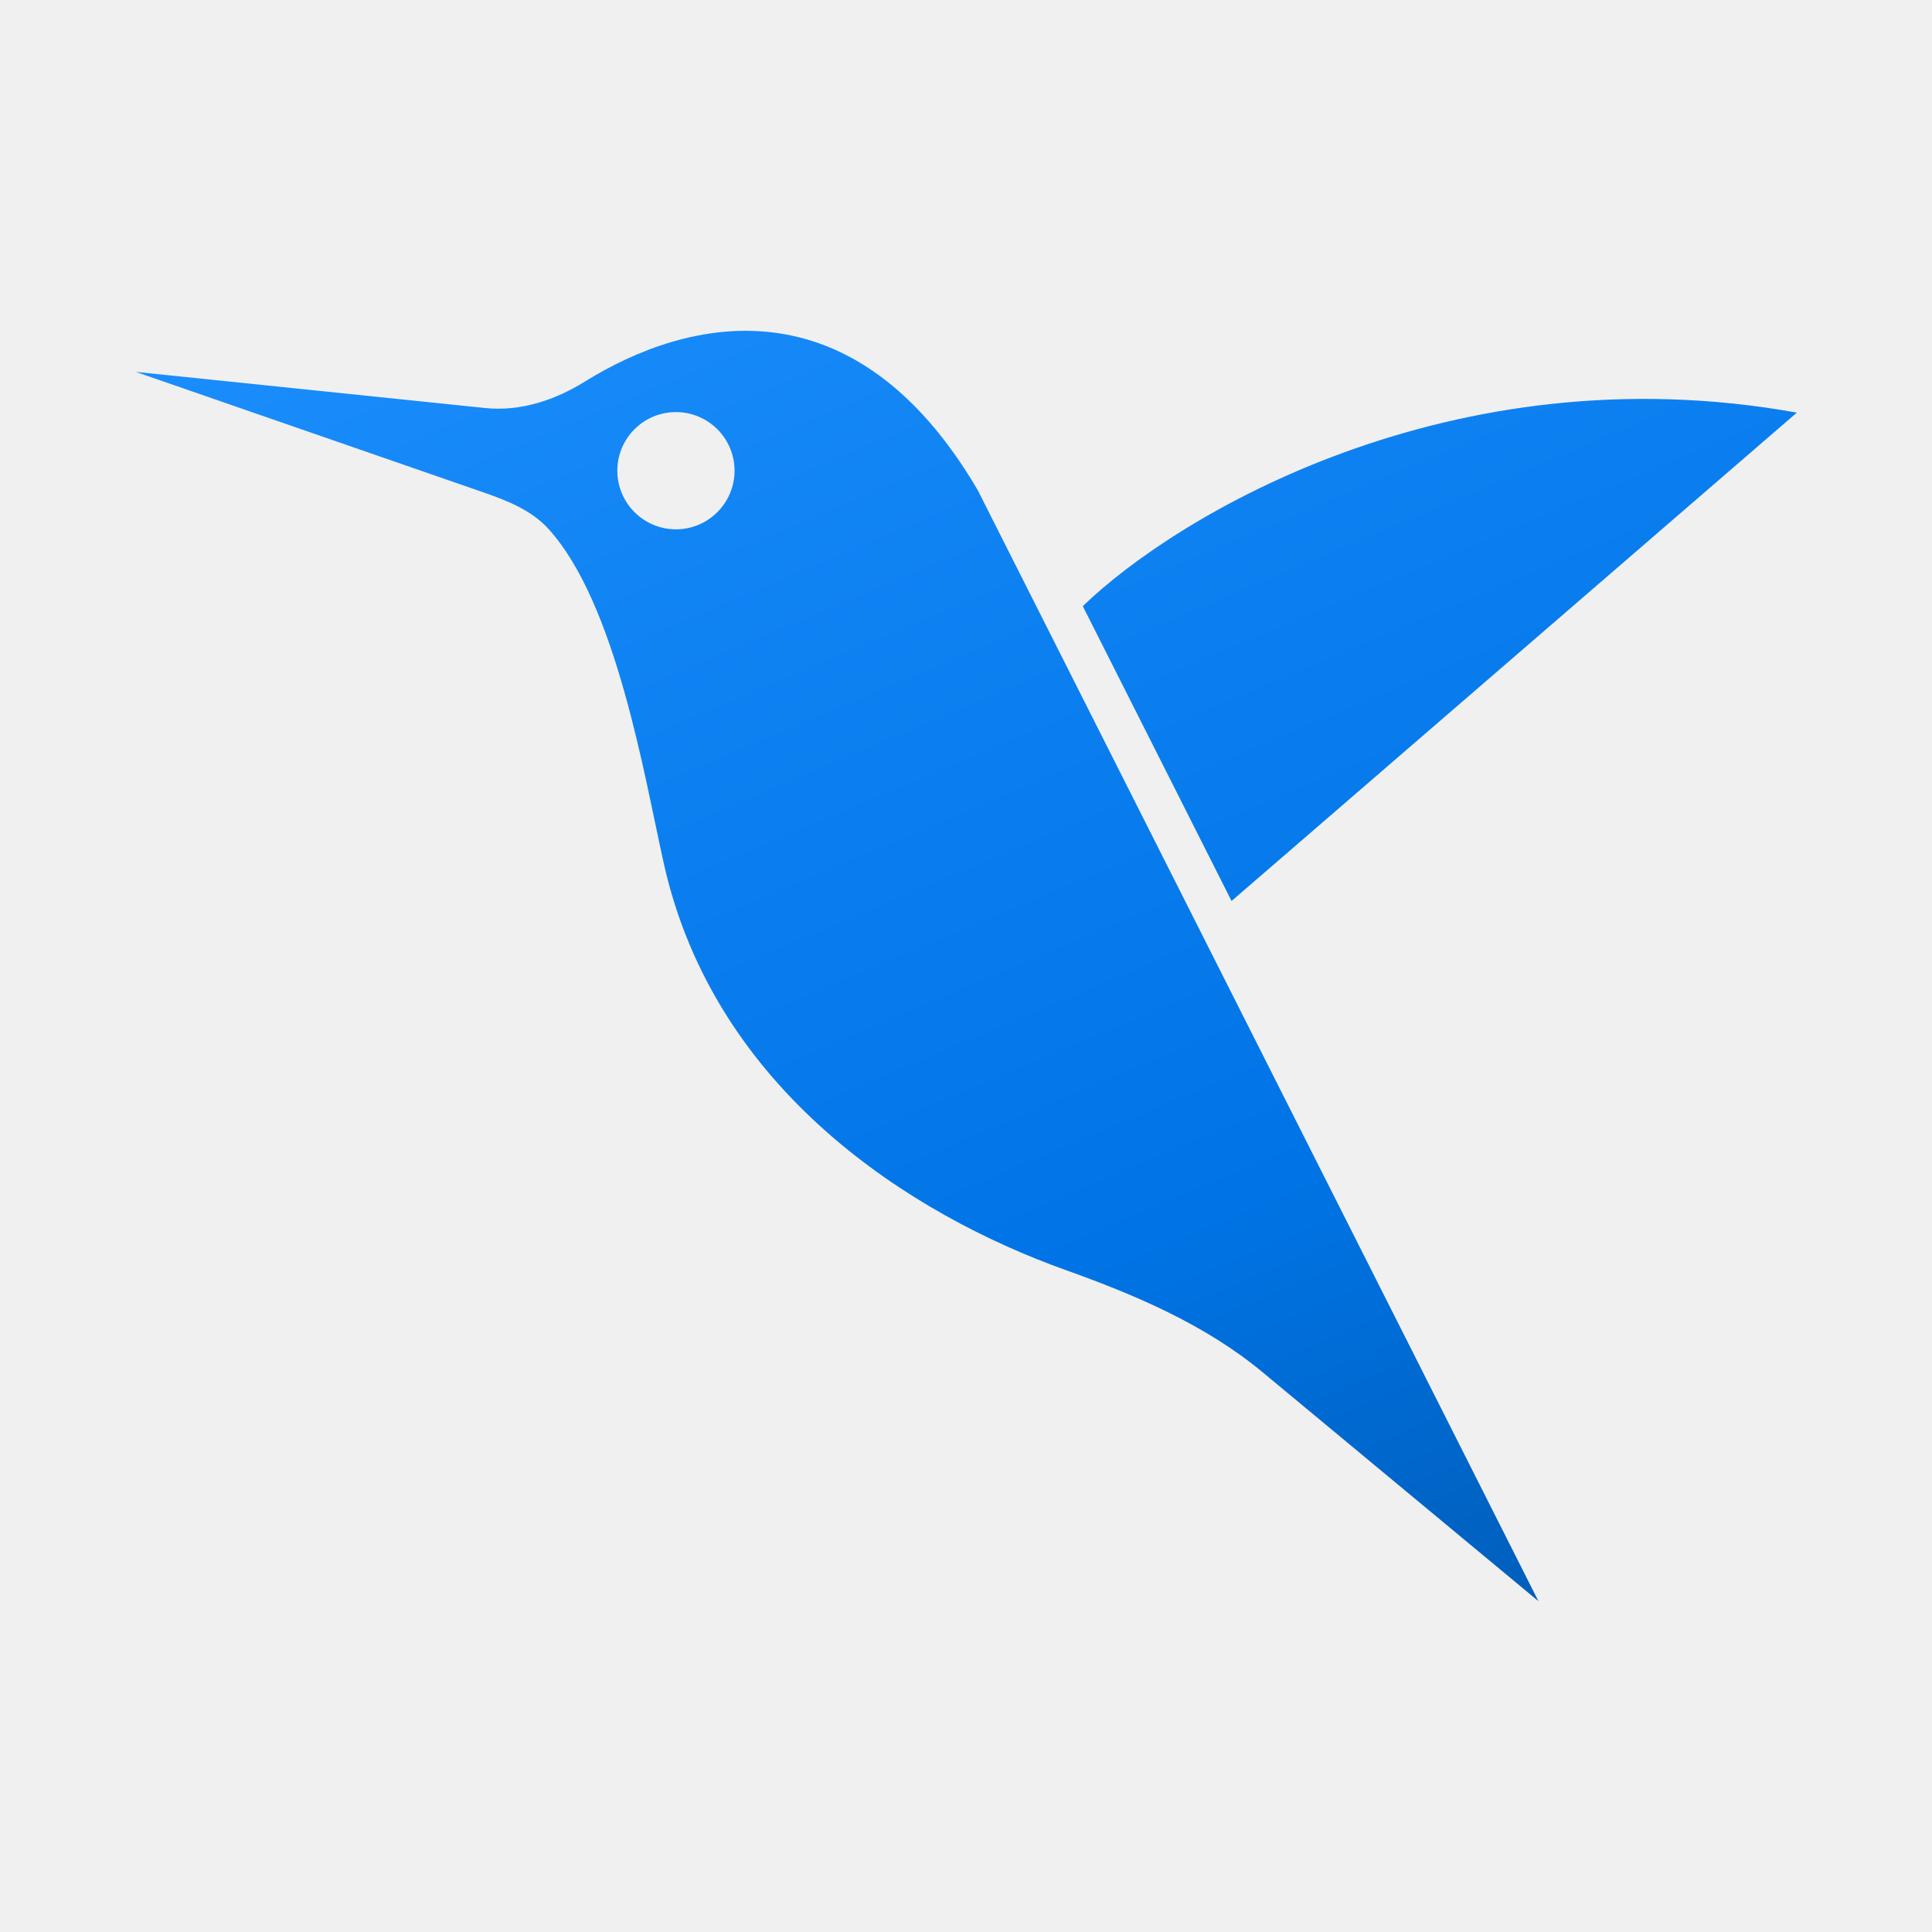
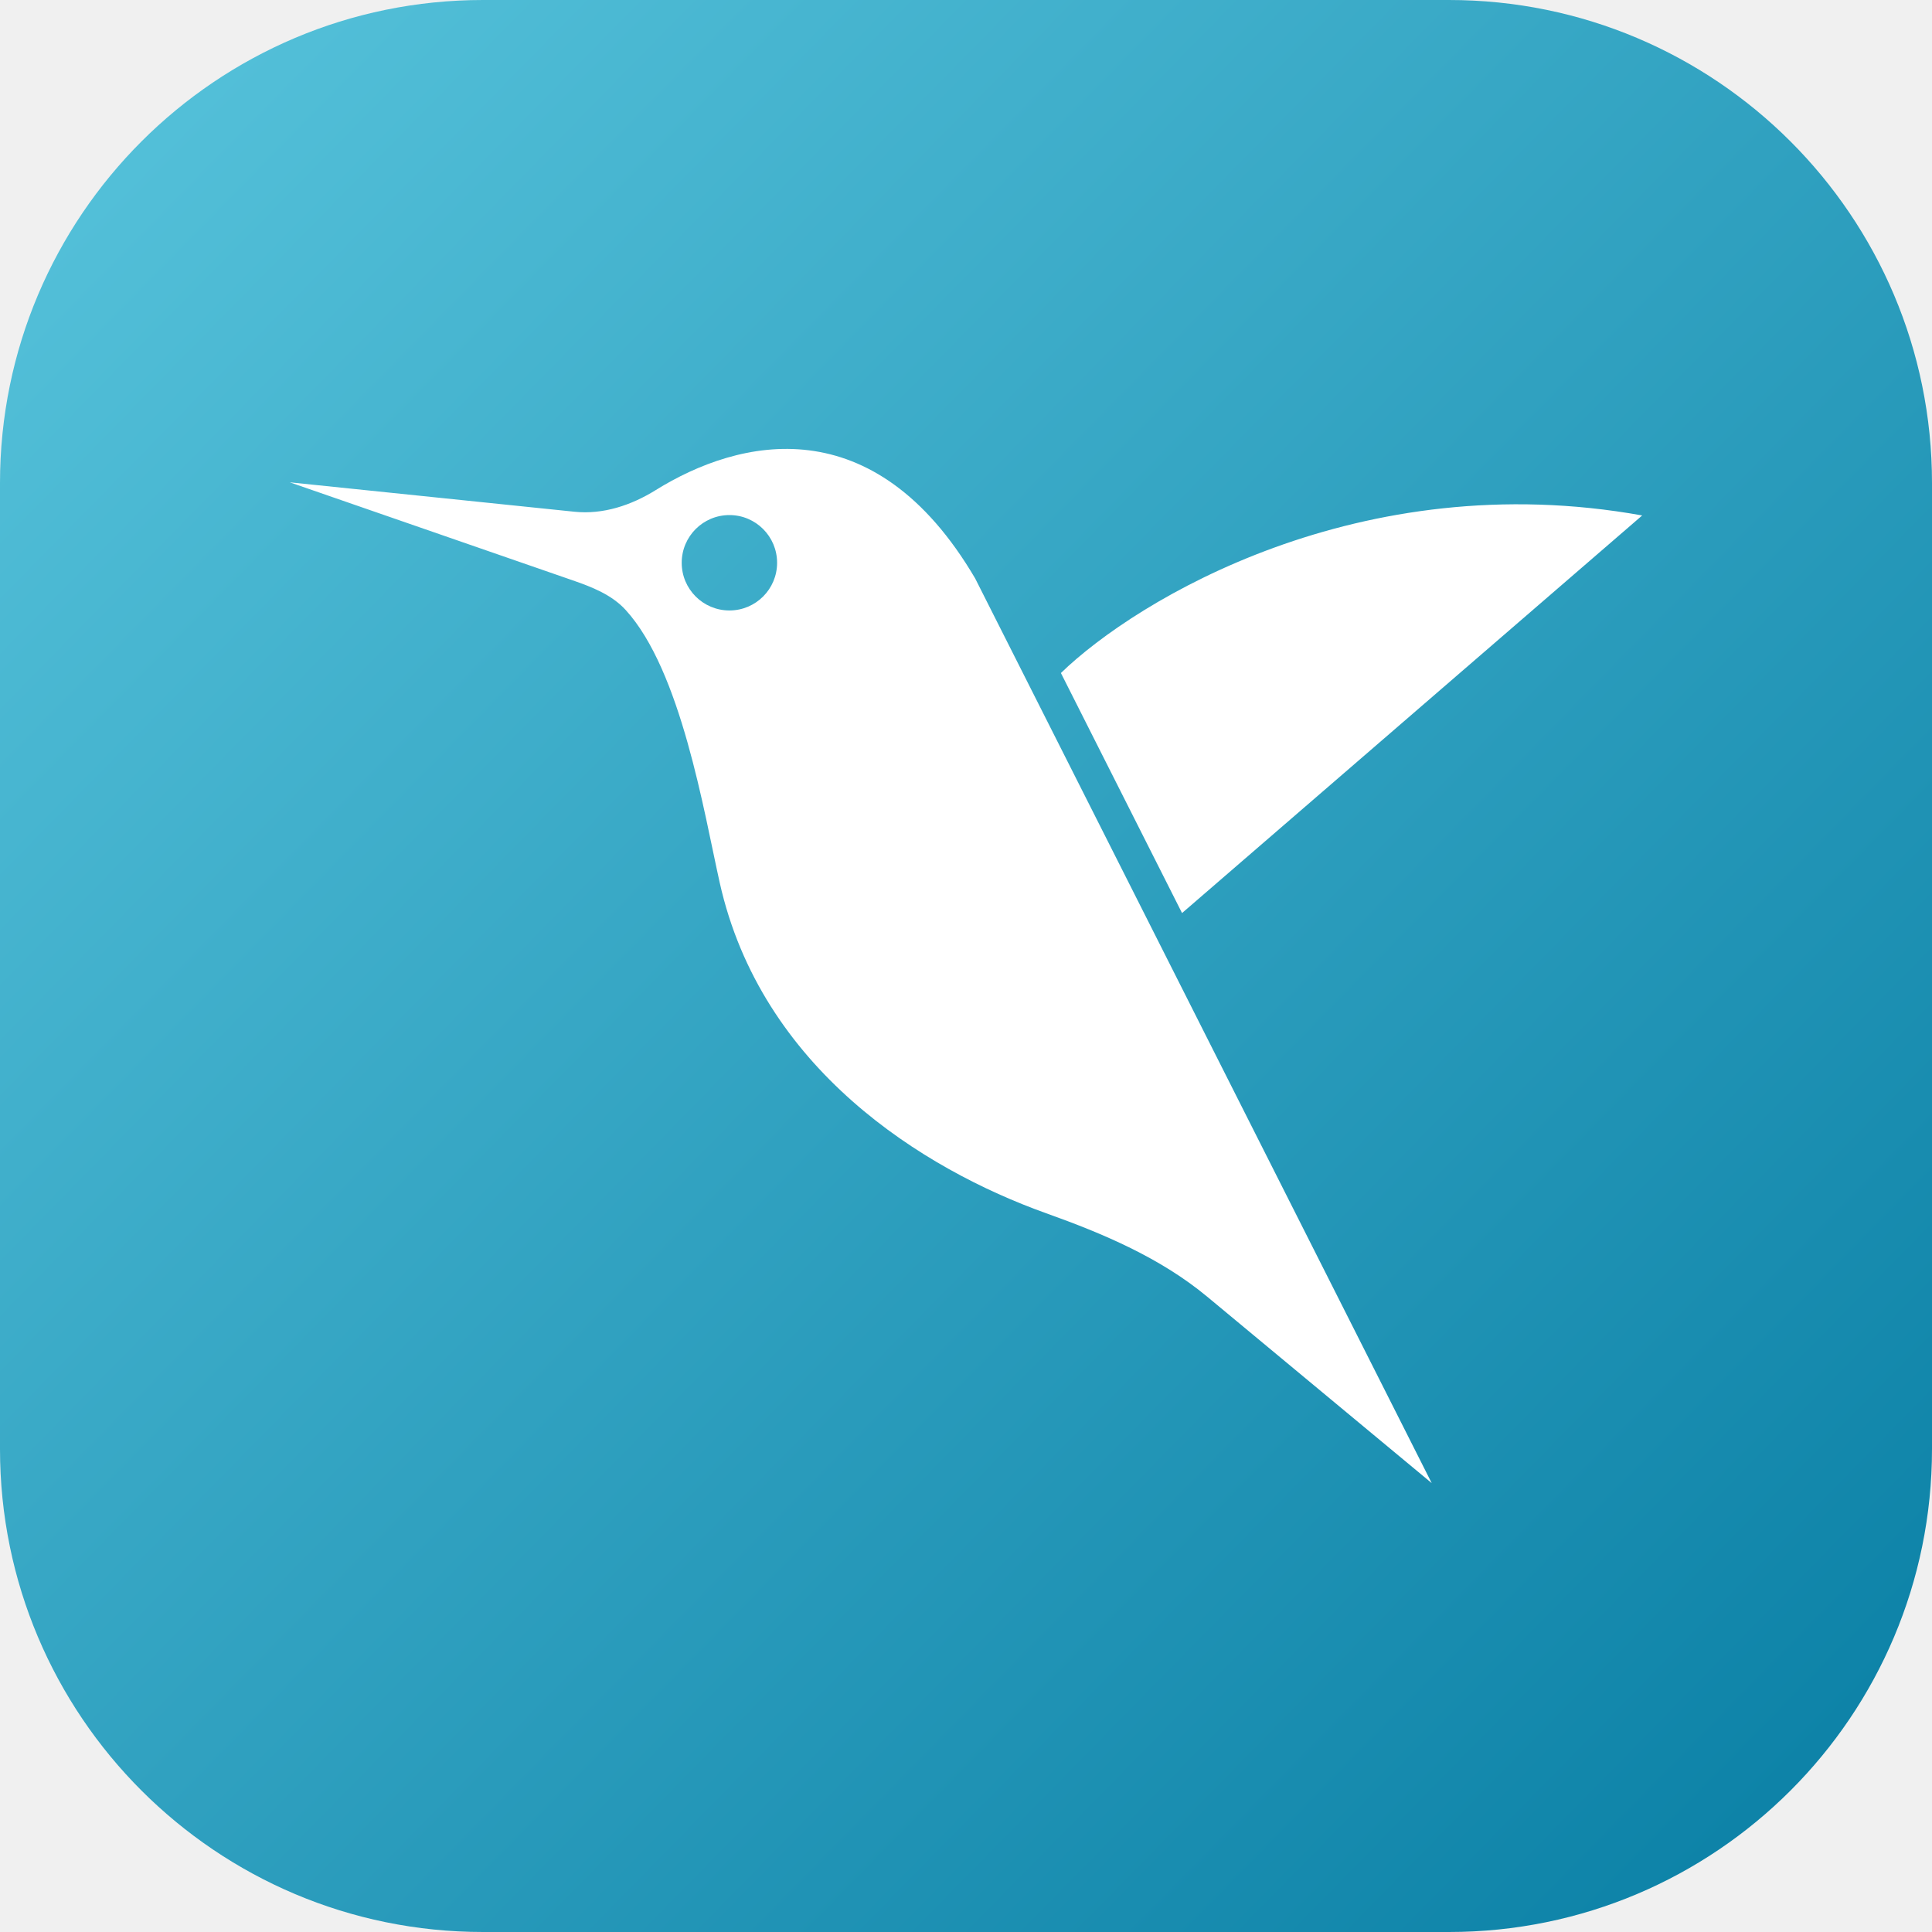
<svg xmlns="http://www.w3.org/2000/svg" width="40" height="40" viewBox="0 0 40 40" fill="none">
-   <path d="M12.113 7.898C14.244 6.574 17.672 5.771 20.241 10.144L31.852 33.151L26.141 28.411C24.951 27.423 23.506 26.81 22.05 26.29C18.902 25.164 14.8 22.602 13.744 17.881C13.34 16.075 12.759 12.489 11.351 10.946C10.998 10.56 10.497 10.363 10.003 10.192L2.809 7.699L10.049 8.448C10.776 8.523 11.492 8.284 12.113 7.898ZM22.418 12.55C24.348 10.679 30.032 7.251 37.202 8.543L25.498 18.654L22.418 12.55ZM13.994 8.532C13.324 8.532 12.781 9.075 12.781 9.745C12.781 10.415 13.324 10.958 13.994 10.959C14.664 10.959 15.208 10.415 15.208 9.745C15.208 9.075 14.664 8.532 13.994 8.532Z" fill="url(#paint0_linear_34526_29939)" />
+   <rect width="40" height="40" rx="10" fill="url(#paint0_linear_38612_27515)" />
+   <path d="M13.574 10.148C15.309 9.07 18.099 8.417 20.19 11.976L29.642 30.706L24.993 26.846C24.025 26.043 22.847 25.543 21.662 25.12C19.1 24.204 15.761 22.118 14.901 18.275C14.572 16.804 14.1 13.884 12.953 12.628C12.666 12.314 12.258 12.154 11.856 12.015L6 9.986L11.894 10.595C12.486 10.656 13.069 10.462 13.574 10.148ZM21.965 13.934C23.536 12.411 28.163 9.62 34 10.672L24.473 18.904L21.965 13.934ZM15.102 10.664C14.556 10.664 14.114 11.106 14.114 11.652C14.114 12.197 14.556 12.639 15.102 12.639C15.647 12.639 16.089 12.197 16.089 11.652C16.089 11.106 15.647 10.664 15.102 10.664Z" fill="white" />
  <defs>
-     <linearGradient id="paint0_linear_34526_29939" x1="18.089" y1="-2.523" x2="39.923" y2="49.197" gradientUnits="userSpaceOnUse">
-       <stop stop-color="#1E90FF" />
-       <stop offset="0.5" stop-color="#0074E6" />
-       <stop offset="1" stop-color="#003970" />
+     <linearGradient id="paint0_linear_38612_27515" x1="-7.79363e-08" y1="0.38" x2="40.003" y2="39.618" gradientUnits="userSpaceOnUse">
+       <stop stop-color="#58C4DC" />
+       <stop offset="1" stop-color="#087EA4" />
    </linearGradient>
  </defs>
</svg>
